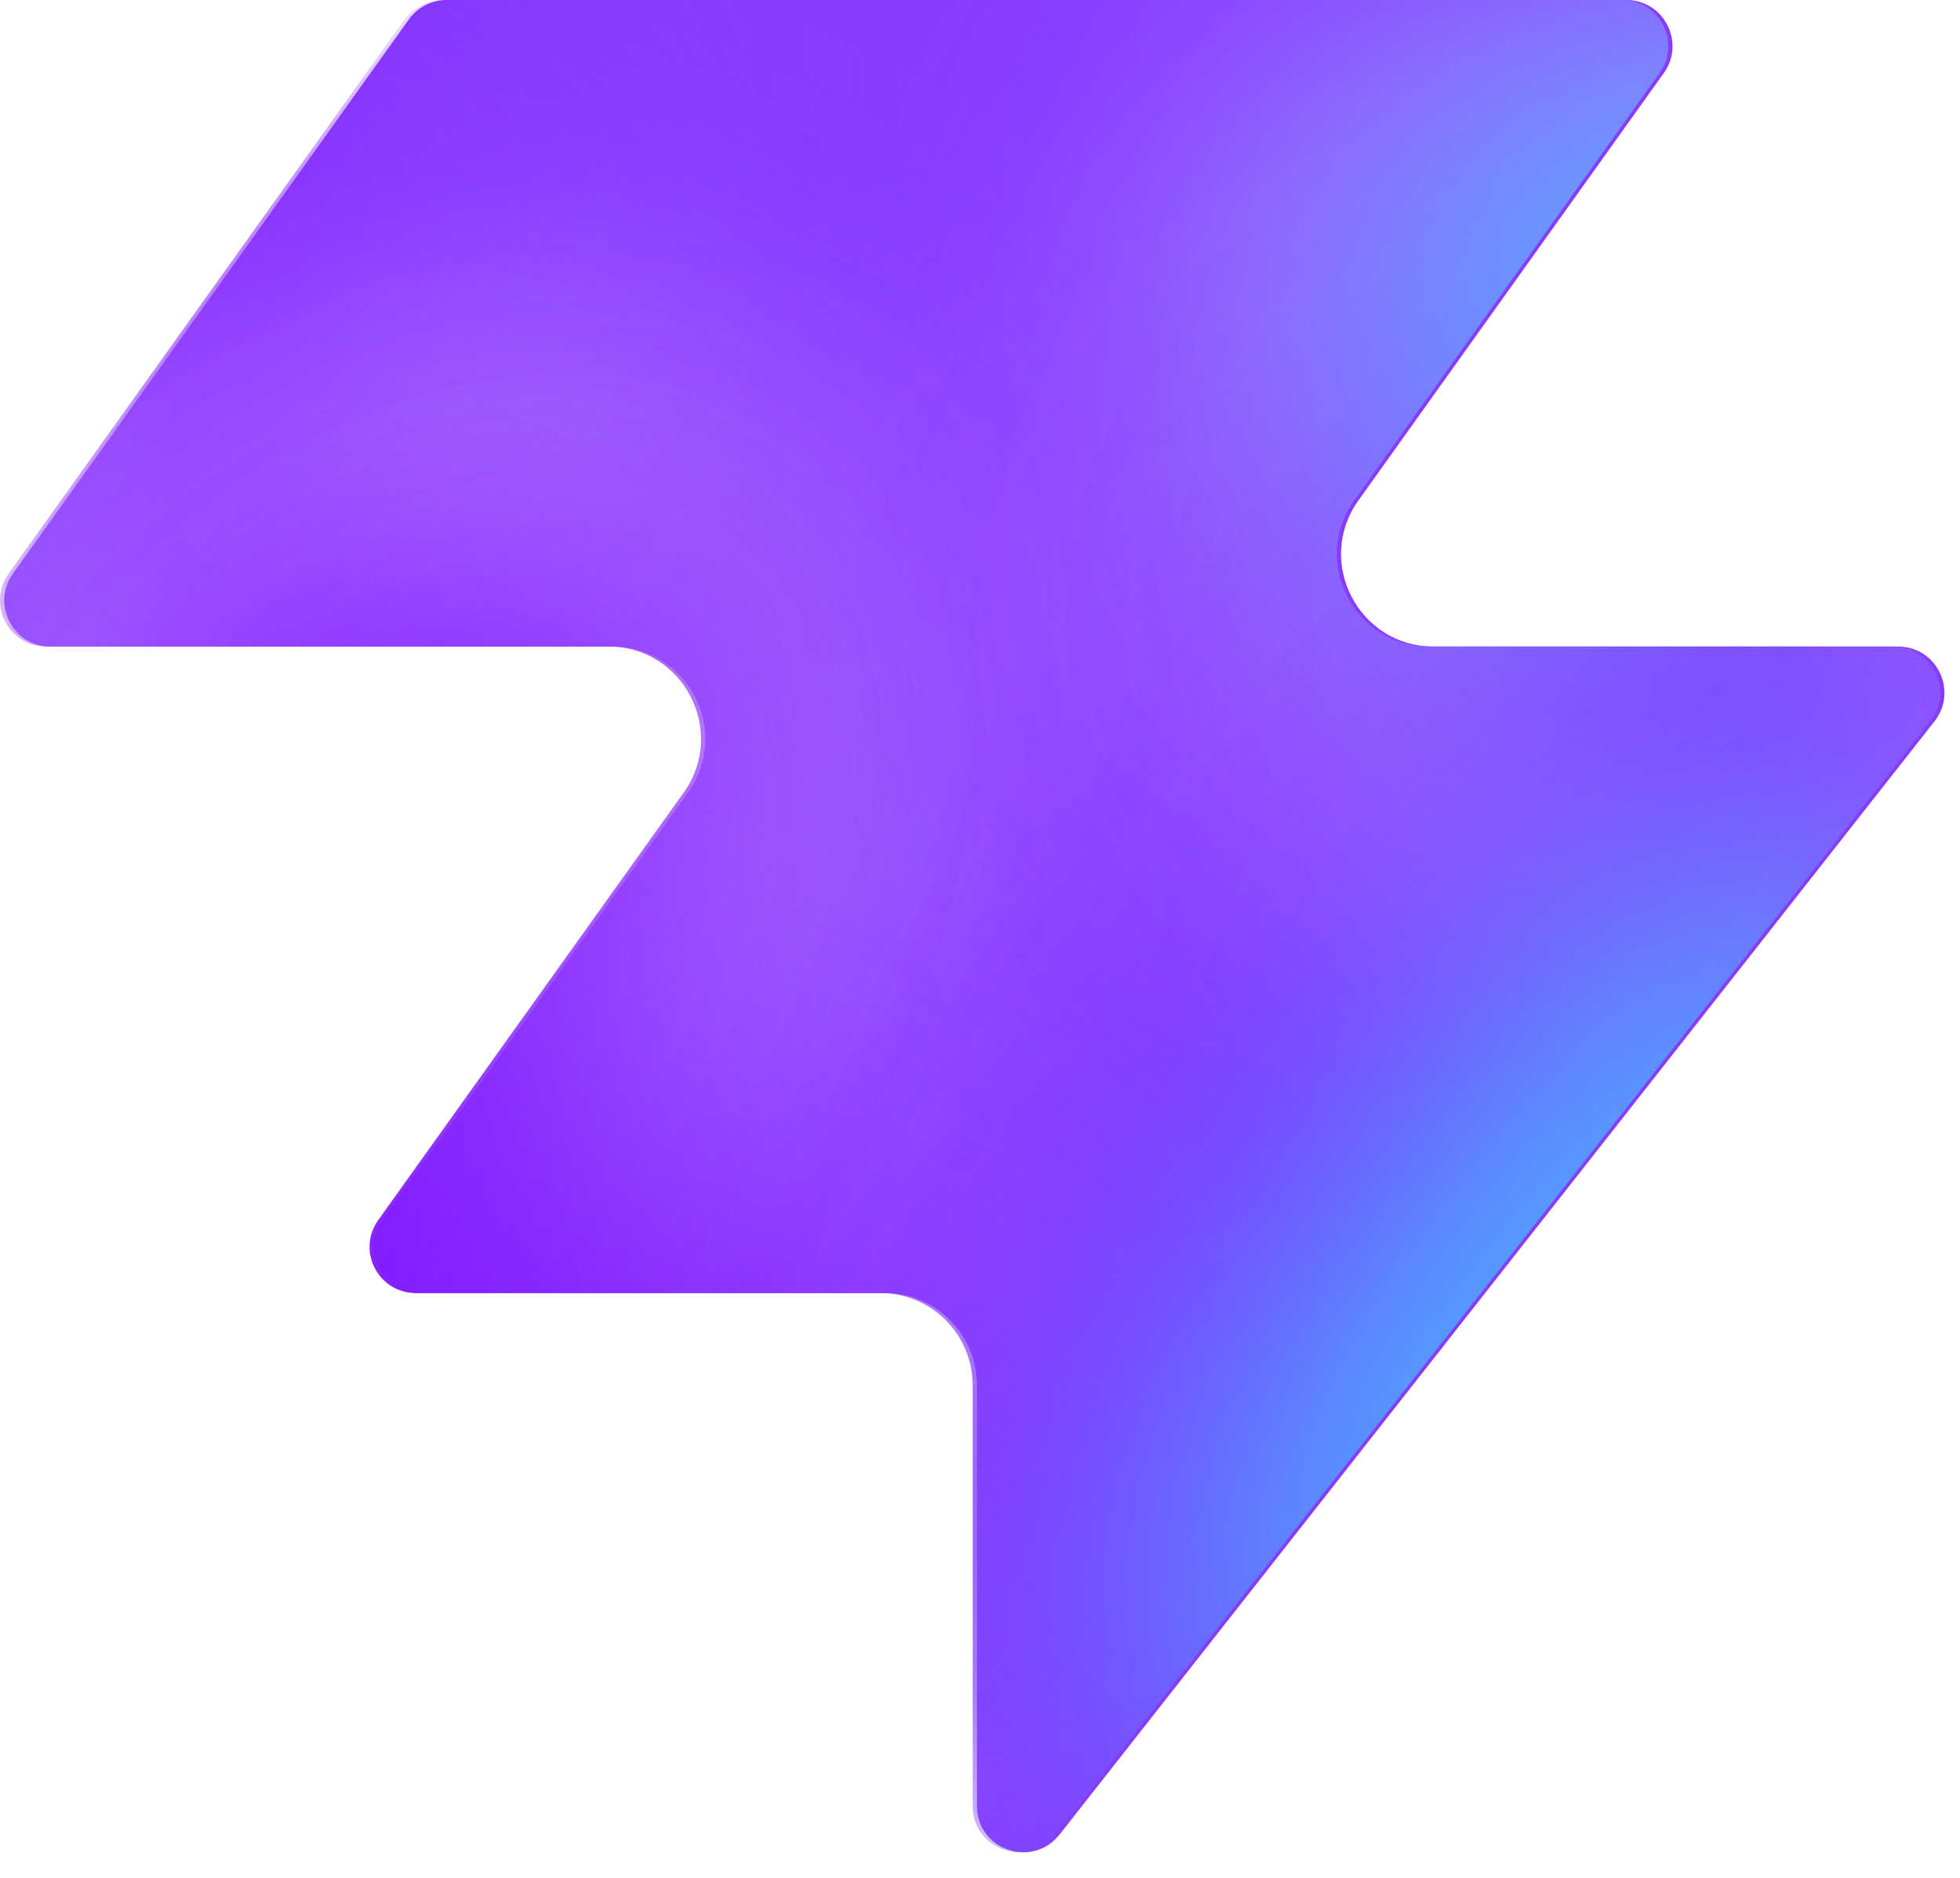
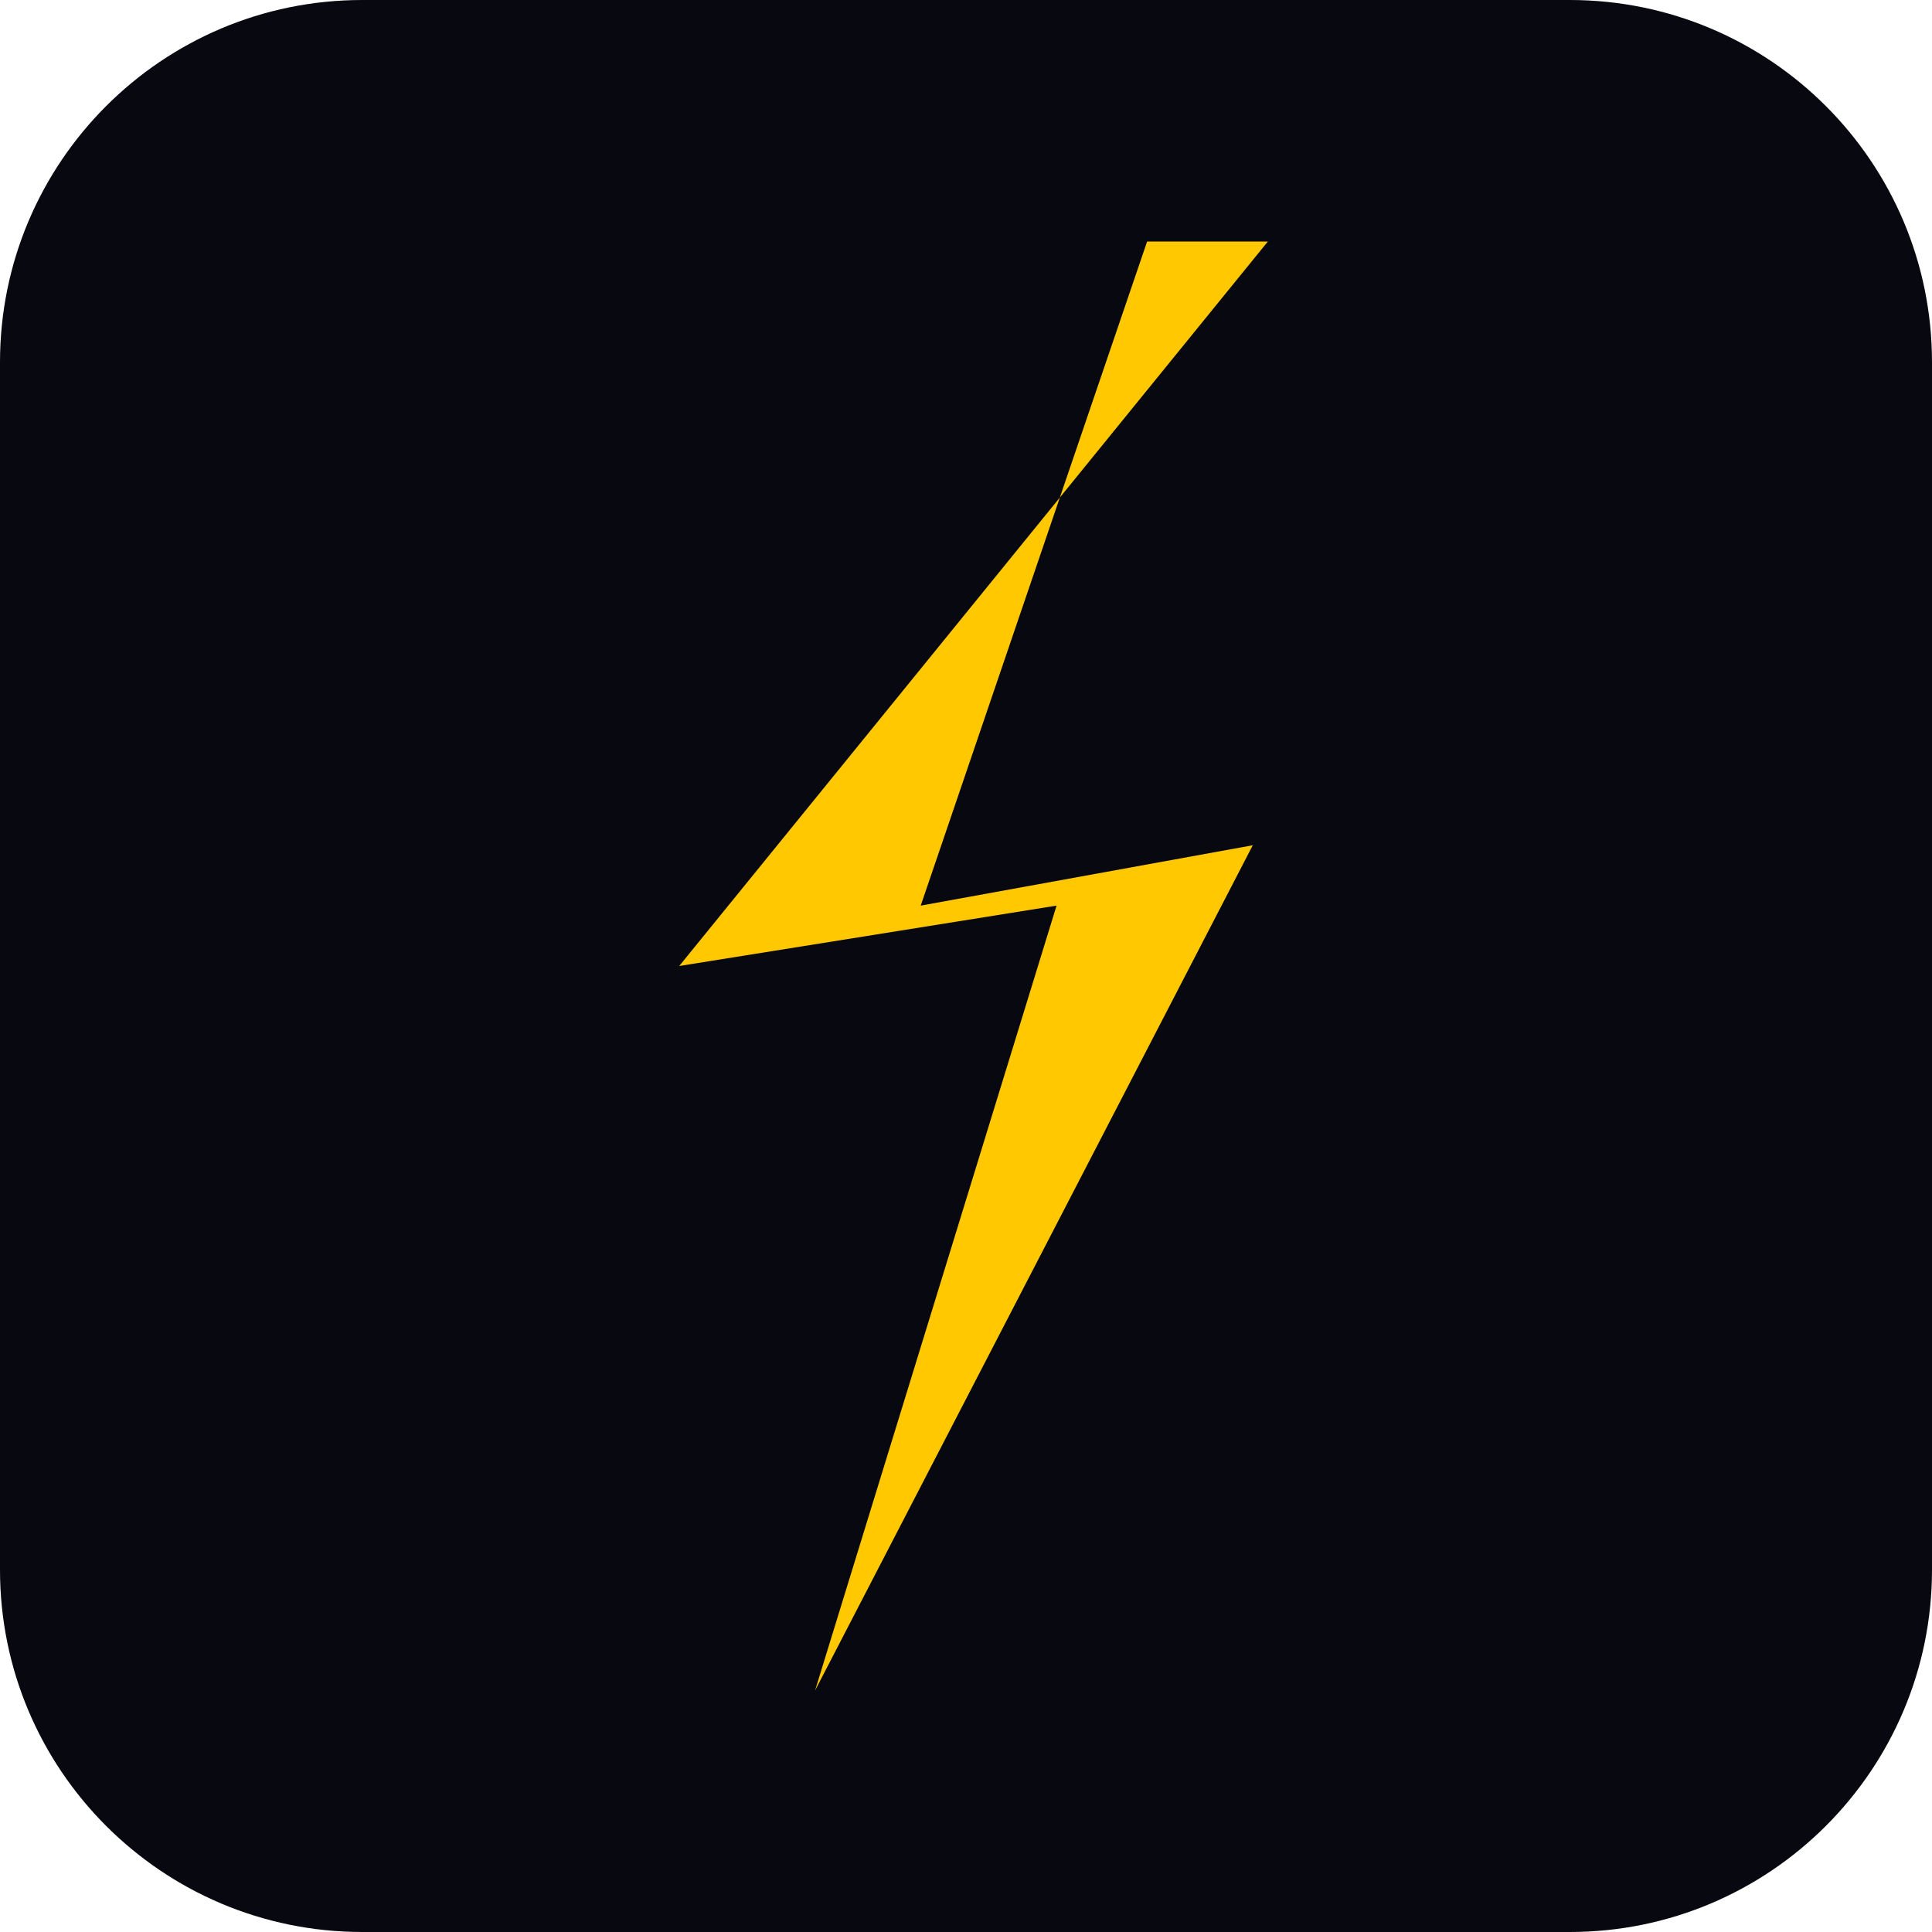
- <svg xmlns="http://www.w3.org/2000/svg" width="48" height="46" fill="none" viewBox="0 0 48 46">
-   <path fill="#863bff" d="M25.946 44.938c-.664.845-2.021.375-2.021-.698V33.937a2.26 2.26 0 0 0-2.262-2.262H10.287c-.92 0-1.456-1.04-.92-1.788l7.48-10.471c1.07-1.497 0-3.578-1.842-3.578H1.237c-.92 0-1.456-1.04-.92-1.788L10.013.474c.214-.297.556-.474.92-.474h28.894c.92 0 1.456 1.04.92 1.788l-7.48 10.471c-1.07 1.498 0 3.579 1.842 3.579h11.377c.943 0 1.473 1.088.89 1.83L25.947 44.94z" style="fill:#863bff;fill:color(display-p3 .525 .23 1);fill-opacity:1" />
-   <mask id="a" width="48" height="46" x="0" y="0" maskUnits="userSpaceOnUse" style="mask-type:alpha">
-     <path fill="#000" d="M25.842 44.938c-.664.844-2.021.375-2.021-.698V33.937a2.26 2.26 0 0 0-2.262-2.262H10.183c-.92 0-1.456-1.04-.92-1.788l7.48-10.471c1.07-1.498 0-3.579-1.842-3.579H1.133c-.92 0-1.456-1.04-.92-1.787L9.91.473c.214-.297.556-.474.92-.474h28.894c.92 0 1.456 1.04.92 1.788l-7.48 10.471c-1.07 1.498 0 3.578 1.842 3.578h11.377c.943 0 1.473 1.088.89 1.832L25.843 44.94z" style="fill:#000;fill-opacity:1" />
-   </mask>
-   <g mask="url(#a)">
-     <g filter="url(#b)">
-       <ellipse cx="5.508" cy="14.704" fill="#ede6ff" rx="5.508" ry="14.704" style="fill:#ede6ff;fill:color(display-p3 .927 .903 1);fill-opacity:1" transform="matrix(.00324 1 1 -.00324 -4.47 31.516)" />
-     </g>
-     <g filter="url(#c)">
-       <ellipse cx="10.399" cy="29.851" fill="#ede6ff" rx="10.399" ry="29.851" style="fill:#ede6ff;fill:color(display-p3 .927 .903 1);fill-opacity:1" transform="matrix(.00324 1 1 -.00324 -39.328 7.883)" />
-     </g>
-     <g filter="url(#d)">
-       <ellipse cx="5.508" cy="30.487" fill="#7e14ff" rx="5.508" ry="30.487" style="fill:#7e14ff;fill:color(display-p3 .492 .077 1);fill-opacity:1" transform="rotate(89.814 -25.913 -14.639)scale(1 -1)" />
-     </g>
-     <g filter="url(#e)">
-       <ellipse cx="5.508" cy="30.599" fill="#7e14ff" rx="5.508" ry="30.599" style="fill:#7e14ff;fill:color(display-p3 .492 .077 1);fill-opacity:1" transform="rotate(89.814 -32.644 -3.334)scale(1 -1)" />
-     </g>
-     <g filter="url(#f)">
-       <ellipse cx="5.508" cy="30.599" fill="#7e14ff" rx="5.508" ry="30.599" style="fill:#7e14ff;fill:color(display-p3 .492 .077 1);fill-opacity:1" transform="matrix(.00324 1 1 -.00324 -34.34 30.47)" />
-     </g>
-     <g filter="url(#g)">
-       <ellipse cx="14.072" cy="22.078" fill="#ede6ff" rx="14.072" ry="22.078" style="fill:#ede6ff;fill:color(display-p3 .927 .903 1);fill-opacity:1" transform="rotate(93.35 24.506 48.493)scale(-1 1)" />
-     </g>
-     <g filter="url(#h)">
-       <ellipse cx="3.47" cy="21.501" fill="#7e14ff" rx="3.47" ry="21.501" style="fill:#7e14ff;fill:color(display-p3 .492 .077 1);fill-opacity:1" transform="rotate(89.009 28.708 47.59)scale(-1 1)" />
-     </g>
-     <g filter="url(#i)">
-       <ellipse cx="3.47" cy="21.501" fill="#7e14ff" rx="3.47" ry="21.501" style="fill:#7e14ff;fill:color(display-p3 .492 .077 1);fill-opacity:1" transform="rotate(89.009 28.708 47.59)scale(-1 1)" />
-     </g>
-     <g filter="url(#j)">
-       <ellipse cx=".387" cy="8.972" fill="#7e14ff" rx="4.407" ry="29.108" style="fill:#7e14ff;fill:color(display-p3 .492 .077 1);fill-opacity:1" transform="rotate(39.51 .387 8.972)" />
-     </g>
-     <g filter="url(#k)">
-       <ellipse cx="47.523" cy="-6.092" fill="#7e14ff" rx="4.407" ry="29.108" style="fill:#7e14ff;fill:color(display-p3 .492 .077 1);fill-opacity:1" transform="rotate(37.892 47.523 -6.092)" />
-     </g>
-     <g filter="url(#l)">
-       <ellipse cx="41.412" cy="6.333" fill="#47bfff" rx="5.971" ry="9.665" style="fill:#47bfff;fill:color(display-p3 .28 .748 1);fill-opacity:1" transform="rotate(37.892 41.412 6.333)" />
-     </g>
-     <g filter="url(#m)">
-       <ellipse cx="-1.879" cy="38.332" fill="#7e14ff" rx="4.407" ry="29.108" style="fill:#7e14ff;fill:color(display-p3 .492 .077 1);fill-opacity:1" transform="rotate(37.892 -1.88 38.332)" />
-     </g>
-     <g filter="url(#n)">
-       <ellipse cx="-1.879" cy="38.332" fill="#7e14ff" rx="4.407" ry="29.108" style="fill:#7e14ff;fill:color(display-p3 .492 .077 1);fill-opacity:1" transform="rotate(37.892 -1.88 38.332)" />
-     </g>
-     <g filter="url(#o)">
-       <ellipse cx="35.651" cy="29.907" fill="#7e14ff" rx="4.407" ry="29.108" style="fill:#7e14ff;fill:color(display-p3 .492 .077 1);fill-opacity:1" transform="rotate(37.892 35.651 29.907)" />
-     </g>
-     <g filter="url(#p)">
-       <ellipse cx="38.418" cy="32.4" fill="#47bfff" rx="5.971" ry="15.297" style="fill:#47bfff;fill:color(display-p3 .28 .748 1);fill-opacity:1" transform="rotate(37.892 38.418 32.4)" />
-     </g>
-   </g>
-   <defs>
-     <filter id="b" width="60.045" height="41.654" x="-19.77" y="16.149" color-interpolation-filters="sRGB" filterUnits="userSpaceOnUse">
-       <feFlood flood-opacity="0" result="BackgroundImageFix" />
-       <feBlend in="SourceGraphic" in2="BackgroundImageFix" result="shape" />
-       <feGaussianBlur result="effect1_foregroundBlur_2002_17158" stdDeviation="7.659" />
-     </filter>
-     <filter id="c" width="90.34" height="51.437" x="-54.613" y="-7.533" color-interpolation-filters="sRGB" filterUnits="userSpaceOnUse">
-       <feFlood flood-opacity="0" result="BackgroundImageFix" />
-       <feBlend in="SourceGraphic" in2="BackgroundImageFix" result="shape" />
-       <feGaussianBlur result="effect1_foregroundBlur_2002_17158" stdDeviation="7.659" />
-     </filter>
-     <filter id="d" width="79.355" height="29.4" x="-49.64" y="2.03" color-interpolation-filters="sRGB" filterUnits="userSpaceOnUse">
-       <feFlood flood-opacity="0" result="BackgroundImageFix" />
-       <feBlend in="SourceGraphic" in2="BackgroundImageFix" result="shape" />
-       <feGaussianBlur result="effect1_foregroundBlur_2002_17158" stdDeviation="4.596" />
-     </filter>
-     <filter id="e" width="79.579" height="29.4" x="-45.045" y="20.029" color-interpolation-filters="sRGB" filterUnits="userSpaceOnUse">
-       <feFlood flood-opacity="0" result="BackgroundImageFix" />
-       <feBlend in="SourceGraphic" in2="BackgroundImageFix" result="shape" />
-       <feGaussianBlur result="effect1_foregroundBlur_2002_17158" stdDeviation="4.596" />
-     </filter>
-     <filter id="f" width="79.579" height="29.4" x="-43.513" y="21.178" color-interpolation-filters="sRGB" filterUnits="userSpaceOnUse">
-       <feFlood flood-opacity="0" result="BackgroundImageFix" />
-       <feBlend in="SourceGraphic" in2="BackgroundImageFix" result="shape" />
-       <feGaussianBlur result="effect1_foregroundBlur_2002_17158" stdDeviation="4.596" />
-     </filter>
-     <filter id="g" width="74.749" height="58.852" x="15.756" y="-17.901" color-interpolation-filters="sRGB" filterUnits="userSpaceOnUse">
-       <feFlood flood-opacity="0" result="BackgroundImageFix" />
-       <feBlend in="SourceGraphic" in2="BackgroundImageFix" result="shape" />
-       <feGaussianBlur result="effect1_foregroundBlur_2002_17158" stdDeviation="7.659" />
-     </filter>
-     <filter id="h" width="61.377" height="25.362" x="23.548" y="2.284" color-interpolation-filters="sRGB" filterUnits="userSpaceOnUse">
-       <feFlood flood-opacity="0" result="BackgroundImageFix" />
-       <feBlend in="SourceGraphic" in2="BackgroundImageFix" result="shape" />
-       <feGaussianBlur result="effect1_foregroundBlur_2002_17158" stdDeviation="4.596" />
-     </filter>
-     <filter id="i" width="61.377" height="25.362" x="23.548" y="2.284" color-interpolation-filters="sRGB" filterUnits="userSpaceOnUse">
-       <feFlood flood-opacity="0" result="BackgroundImageFix" />
-       <feBlend in="SourceGraphic" in2="BackgroundImageFix" result="shape" />
-       <feGaussianBlur result="effect1_foregroundBlur_2002_17158" stdDeviation="4.596" />
-     </filter>
-     <filter id="j" width="56.045" height="63.649" x="-27.636" y="-22.853" color-interpolation-filters="sRGB" filterUnits="userSpaceOnUse">
-       <feFlood flood-opacity="0" result="BackgroundImageFix" />
-       <feBlend in="SourceGraphic" in2="BackgroundImageFix" result="shape" />
-       <feGaussianBlur result="effect1_foregroundBlur_2002_17158" stdDeviation="4.596" />
-     </filter>
-     <filter id="k" width="54.814" height="64.646" x="20.116" y="-38.415" color-interpolation-filters="sRGB" filterUnits="userSpaceOnUse">
-       <feFlood flood-opacity="0" result="BackgroundImageFix" />
-       <feBlend in="SourceGraphic" in2="BackgroundImageFix" result="shape" />
-       <feGaussianBlur result="effect1_foregroundBlur_2002_17158" stdDeviation="4.596" />
-     </filter>
-     <filter id="l" width="33.541" height="35.313" x="24.641" y="-11.323" color-interpolation-filters="sRGB" filterUnits="userSpaceOnUse">
-       <feFlood flood-opacity="0" result="BackgroundImageFix" />
-       <feBlend in="SourceGraphic" in2="BackgroundImageFix" result="shape" />
-       <feGaussianBlur result="effect1_foregroundBlur_2002_17158" stdDeviation="4.596" />
-     </filter>
-     <filter id="m" width="54.814" height="64.646" x="-29.286" y="6.009" color-interpolation-filters="sRGB" filterUnits="userSpaceOnUse">
-       <feFlood flood-opacity="0" result="BackgroundImageFix" />
-       <feBlend in="SourceGraphic" in2="BackgroundImageFix" result="shape" />
-       <feGaussianBlur result="effect1_foregroundBlur_2002_17158" stdDeviation="4.596" />
-     </filter>
-     <filter id="n" width="54.814" height="64.646" x="-29.286" y="6.009" color-interpolation-filters="sRGB" filterUnits="userSpaceOnUse">
-       <feFlood flood-opacity="0" result="BackgroundImageFix" />
-       <feBlend in="SourceGraphic" in2="BackgroundImageFix" result="shape" />
-       <feGaussianBlur result="effect1_foregroundBlur_2002_17158" stdDeviation="4.596" />
-     </filter>
-     <filter id="o" width="54.814" height="64.646" x="8.244" y="-2.416" color-interpolation-filters="sRGB" filterUnits="userSpaceOnUse">
-       <feFlood flood-opacity="0" result="BackgroundImageFix" />
-       <feBlend in="SourceGraphic" in2="BackgroundImageFix" result="shape" />
-       <feGaussianBlur result="effect1_foregroundBlur_2002_17158" stdDeviation="4.596" />
-     </filter>
-     <filter id="p" width="39.409" height="43.623" x="18.713" y="10.588" color-interpolation-filters="sRGB" filterUnits="userSpaceOnUse">
-       <feFlood flood-opacity="0" result="BackgroundImageFix" />
-       <feBlend in="SourceGraphic" in2="BackgroundImageFix" result="shape" />
-       <feGaussianBlur result="effect1_foregroundBlur_2002_17158" stdDeviation="4.596" />
-     </filter>
-   </defs>
+ <svg xmlns="http://www.w3.org/2000/svg" viewBox="0 0 64 64" width="64" height="64">
+   <rect width="64" height="64" rx="12" ry="12" fill="#080810" />
+   <polygon points="42.0,8 22.5,32 35.0,30 27.0,56 41.5,28 30.5,30 38.0,8" fill="#ffc800" />
</svg>
